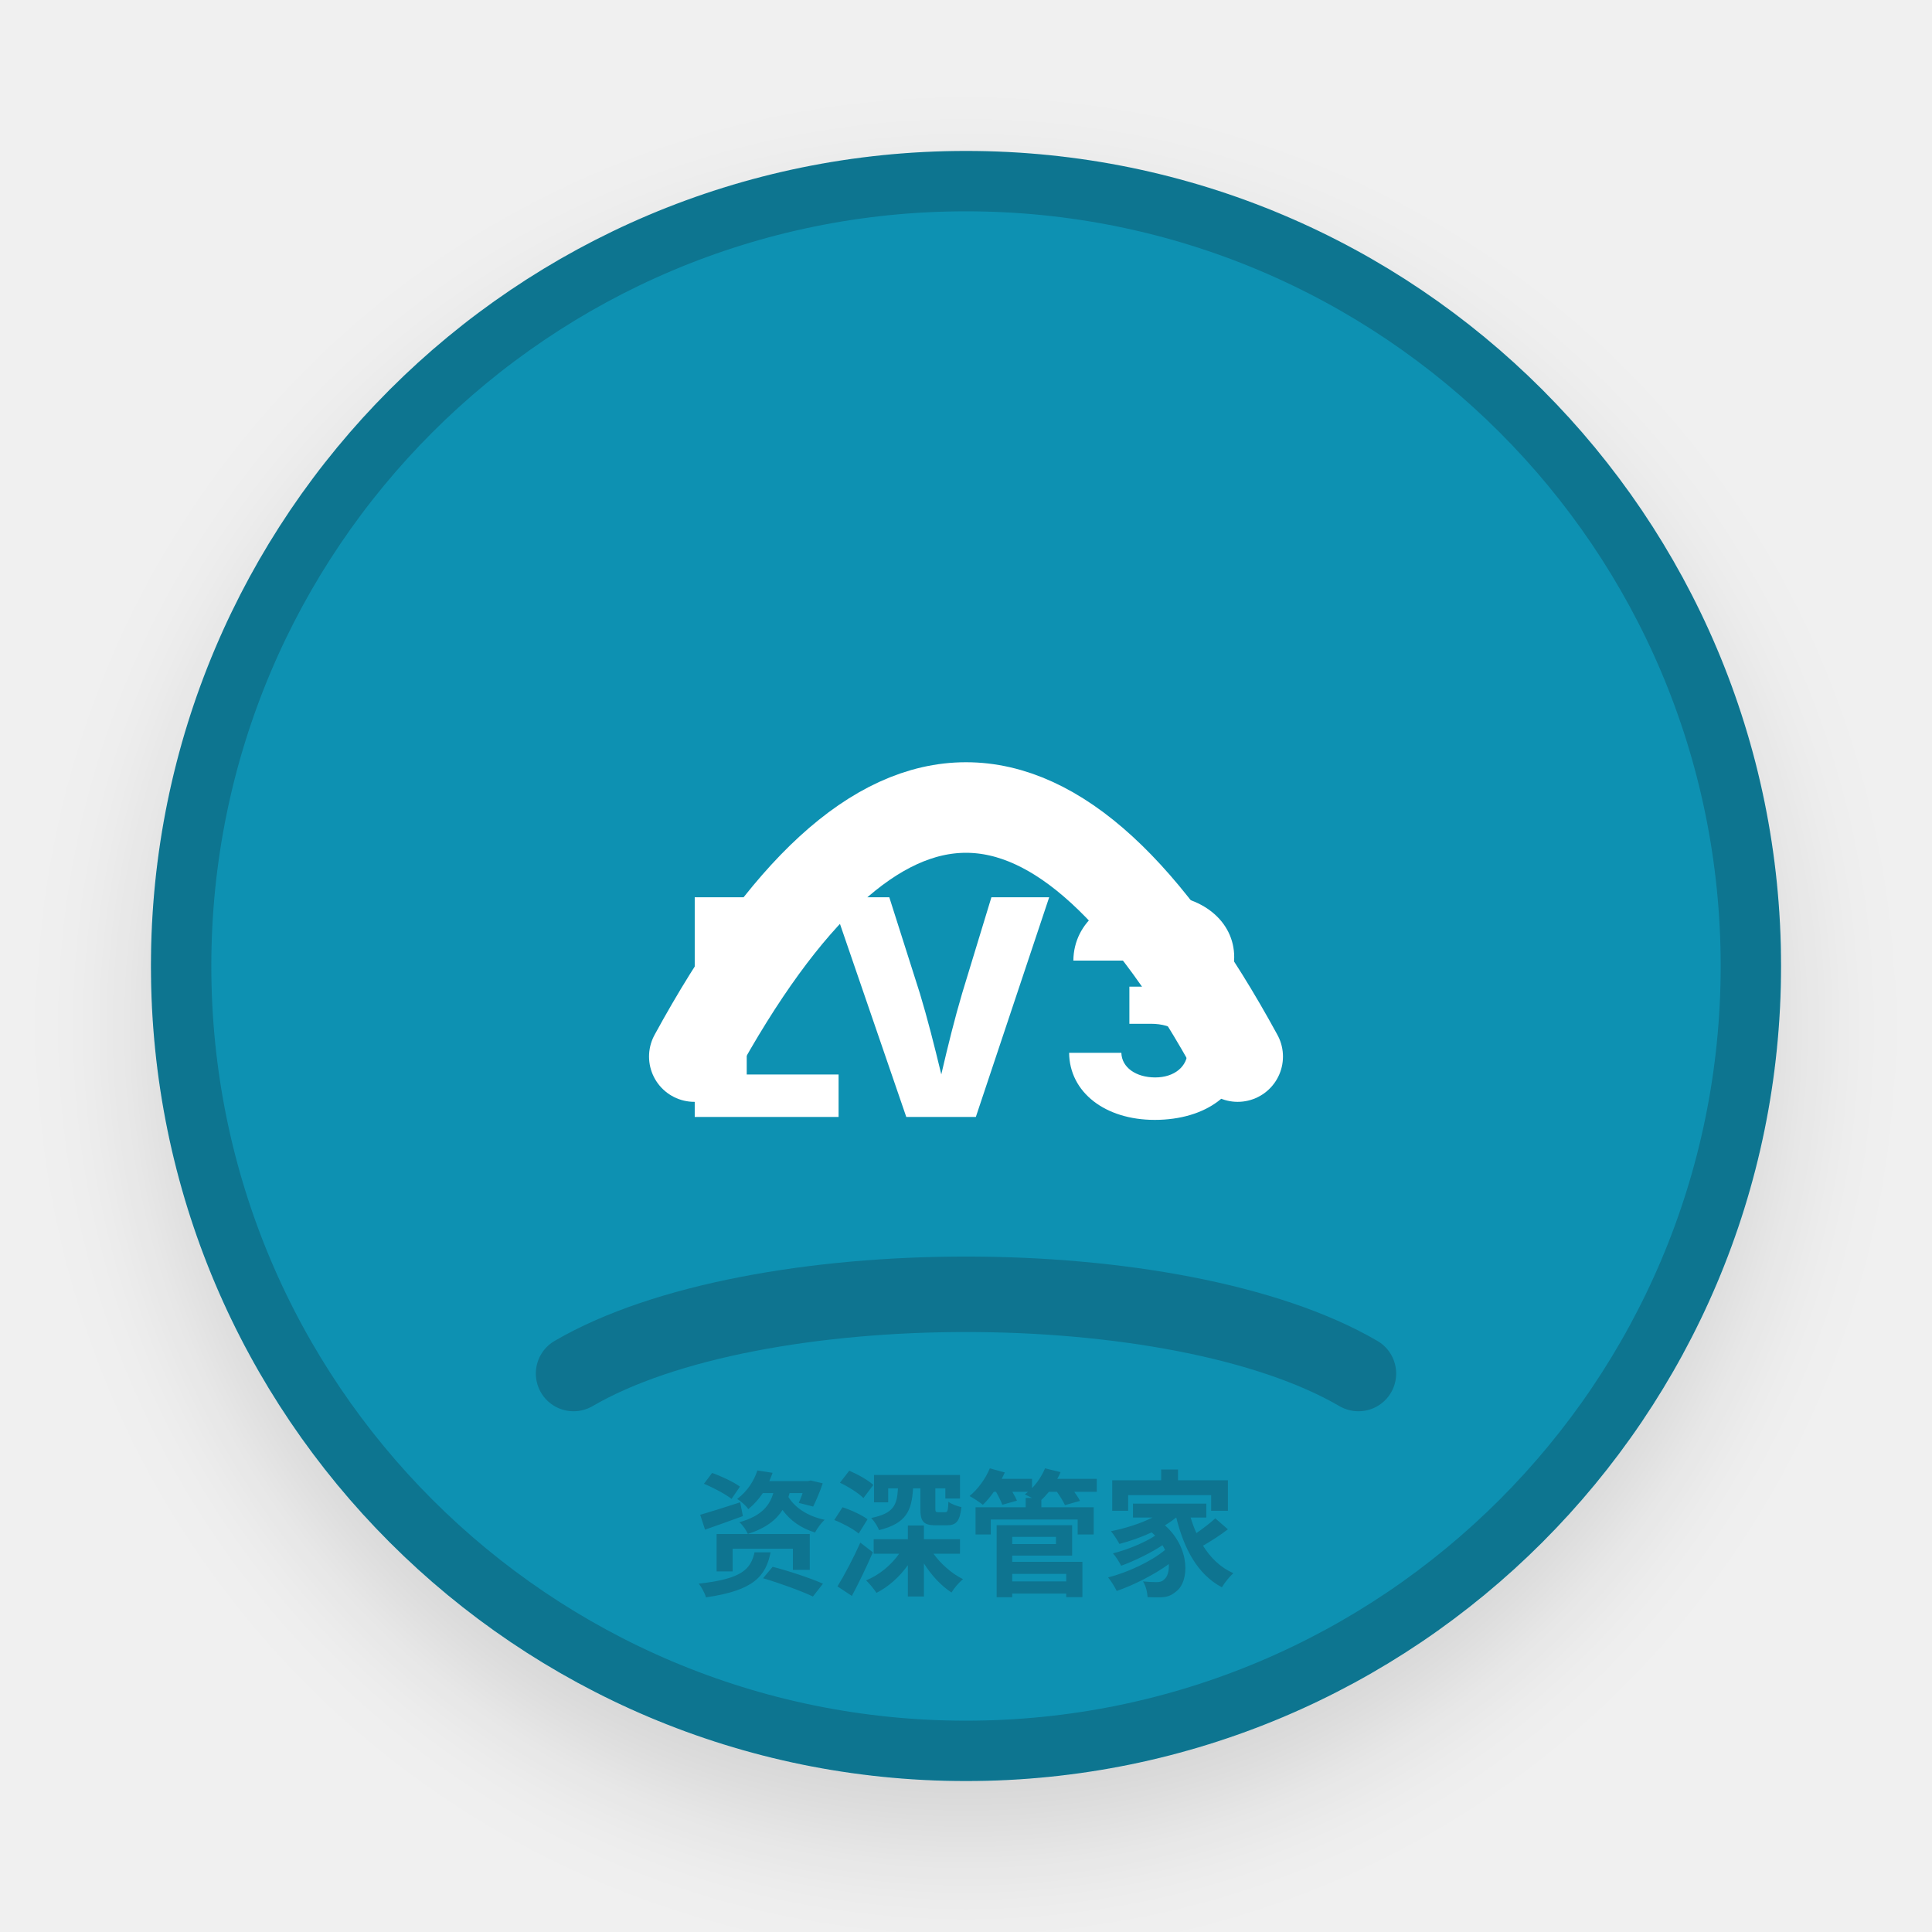
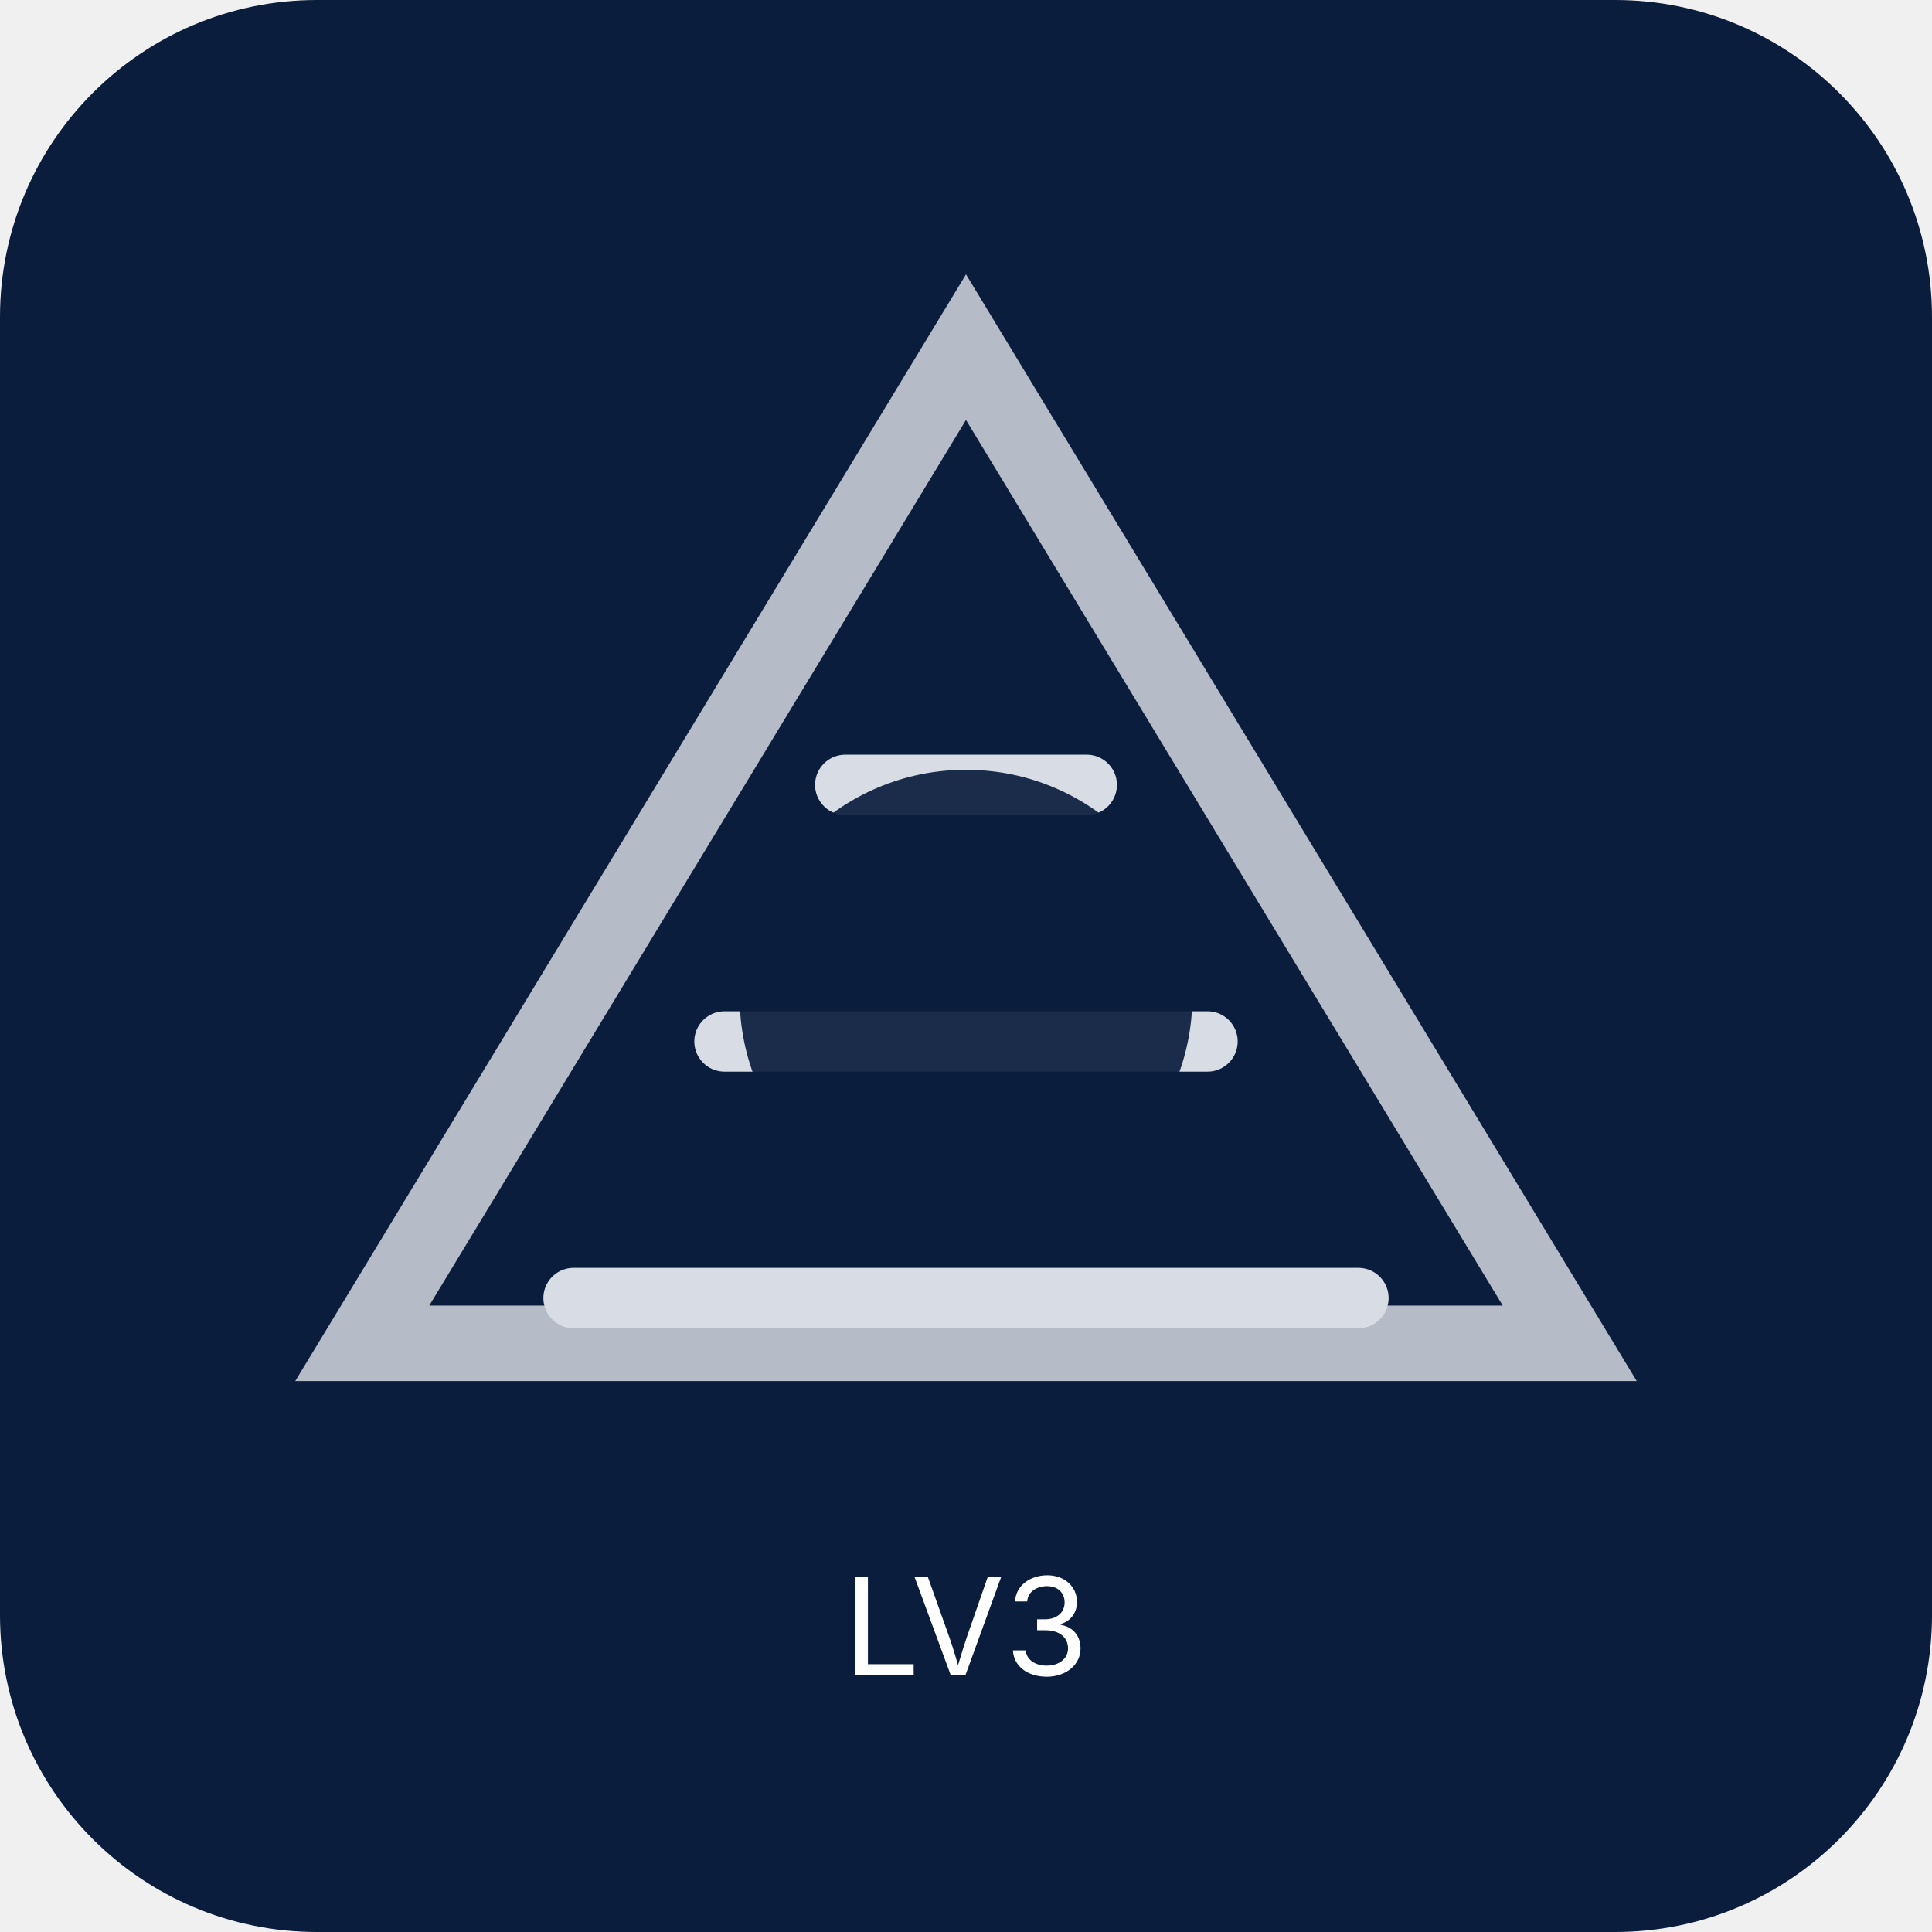
- <svg xmlns="http://www.w3.org/2000/svg" width="256" height="256" viewBox="0 0 256 256" role="img">
+ <svg xmlns="http://www.w3.org/2000/svg" width="256" height="256" viewBox="0 0 256 256" role="img" aria-label="LV3">
  <defs>
-     <linearGradient id="blueGold" x1="0" x2="1" y1="0" y2="1">
-       <stop offset="0" stop-color="#1e5fbf" />
-       <stop offset="1" stop-color="#d4953a" />
+     <linearGradient id="g" x1="32" x2="224" y1="32" y2="224">
+       <stop stop-color="#0a1d3d" />
+       <stop offset=".62" stop-color="#4a8eff" />
+       <stop offset="1" stop-color="#d99880" />
    </linearGradient>
-     <linearGradient id="lv5" x1="0" x2="1">
-       <stop offset="0" stop-color="#7c3aed" />
-       <stop offset="1" stop-color="#c084fc" />
-     </linearGradient>
-     <filter id="softShadow" x="-20%" y="-20%" width="140%" height="140%">
-       <feDropShadow dx="0" dy="8" stdDeviation="8" flood-opacity=".12" />
-     </filter>
  </defs>
-   <circle cx="128" cy="128" r="104" fill="#0891b2" stroke="#0e7490" stroke-width="8" filter="url(#softShadow)" />
-   <path d="M76 182c24-14 80-14 104 0" fill="none" stroke="#0e7490" stroke-width="10" stroke-linecap="round" />
-   <path d="M92 140c24-44 48-44 72 0" fill="none" stroke="#fff" stroke-width="12" stroke-linecap="round" stroke-linejoin="round" />
-   <text x="128" y="148" text-anchor="middle" fill="#fff" font-family="Inter, Arial" font-size="40" font-weight="800">LV3</text>
-   <text x="128" y="210" text-anchor="middle" fill="#0e7490" font-family="Microsoft YaHei" font-size="18" font-weight="700">资深管家</text>
+   <rect width="256" height="256" rx="42" fill="#0a1d3d" />
+   <path d="M48 178 128 46l80 132H48Z" fill="none" stroke="#b5bcc8" stroke-width="10" />
+   <path d="M76 172h104M96 138h64M112 104h32" stroke="#d8dde5" stroke-width="8" stroke-linecap="round" />
+   <circle cx="128" cy="132" r="30" fill="url(#g)" opacity=".92" />
+   <text x="128" y="222" text-anchor="middle" fill="#ffffff" font-family="Inter,Arial" font-size="18">LV3</text>
</svg>
